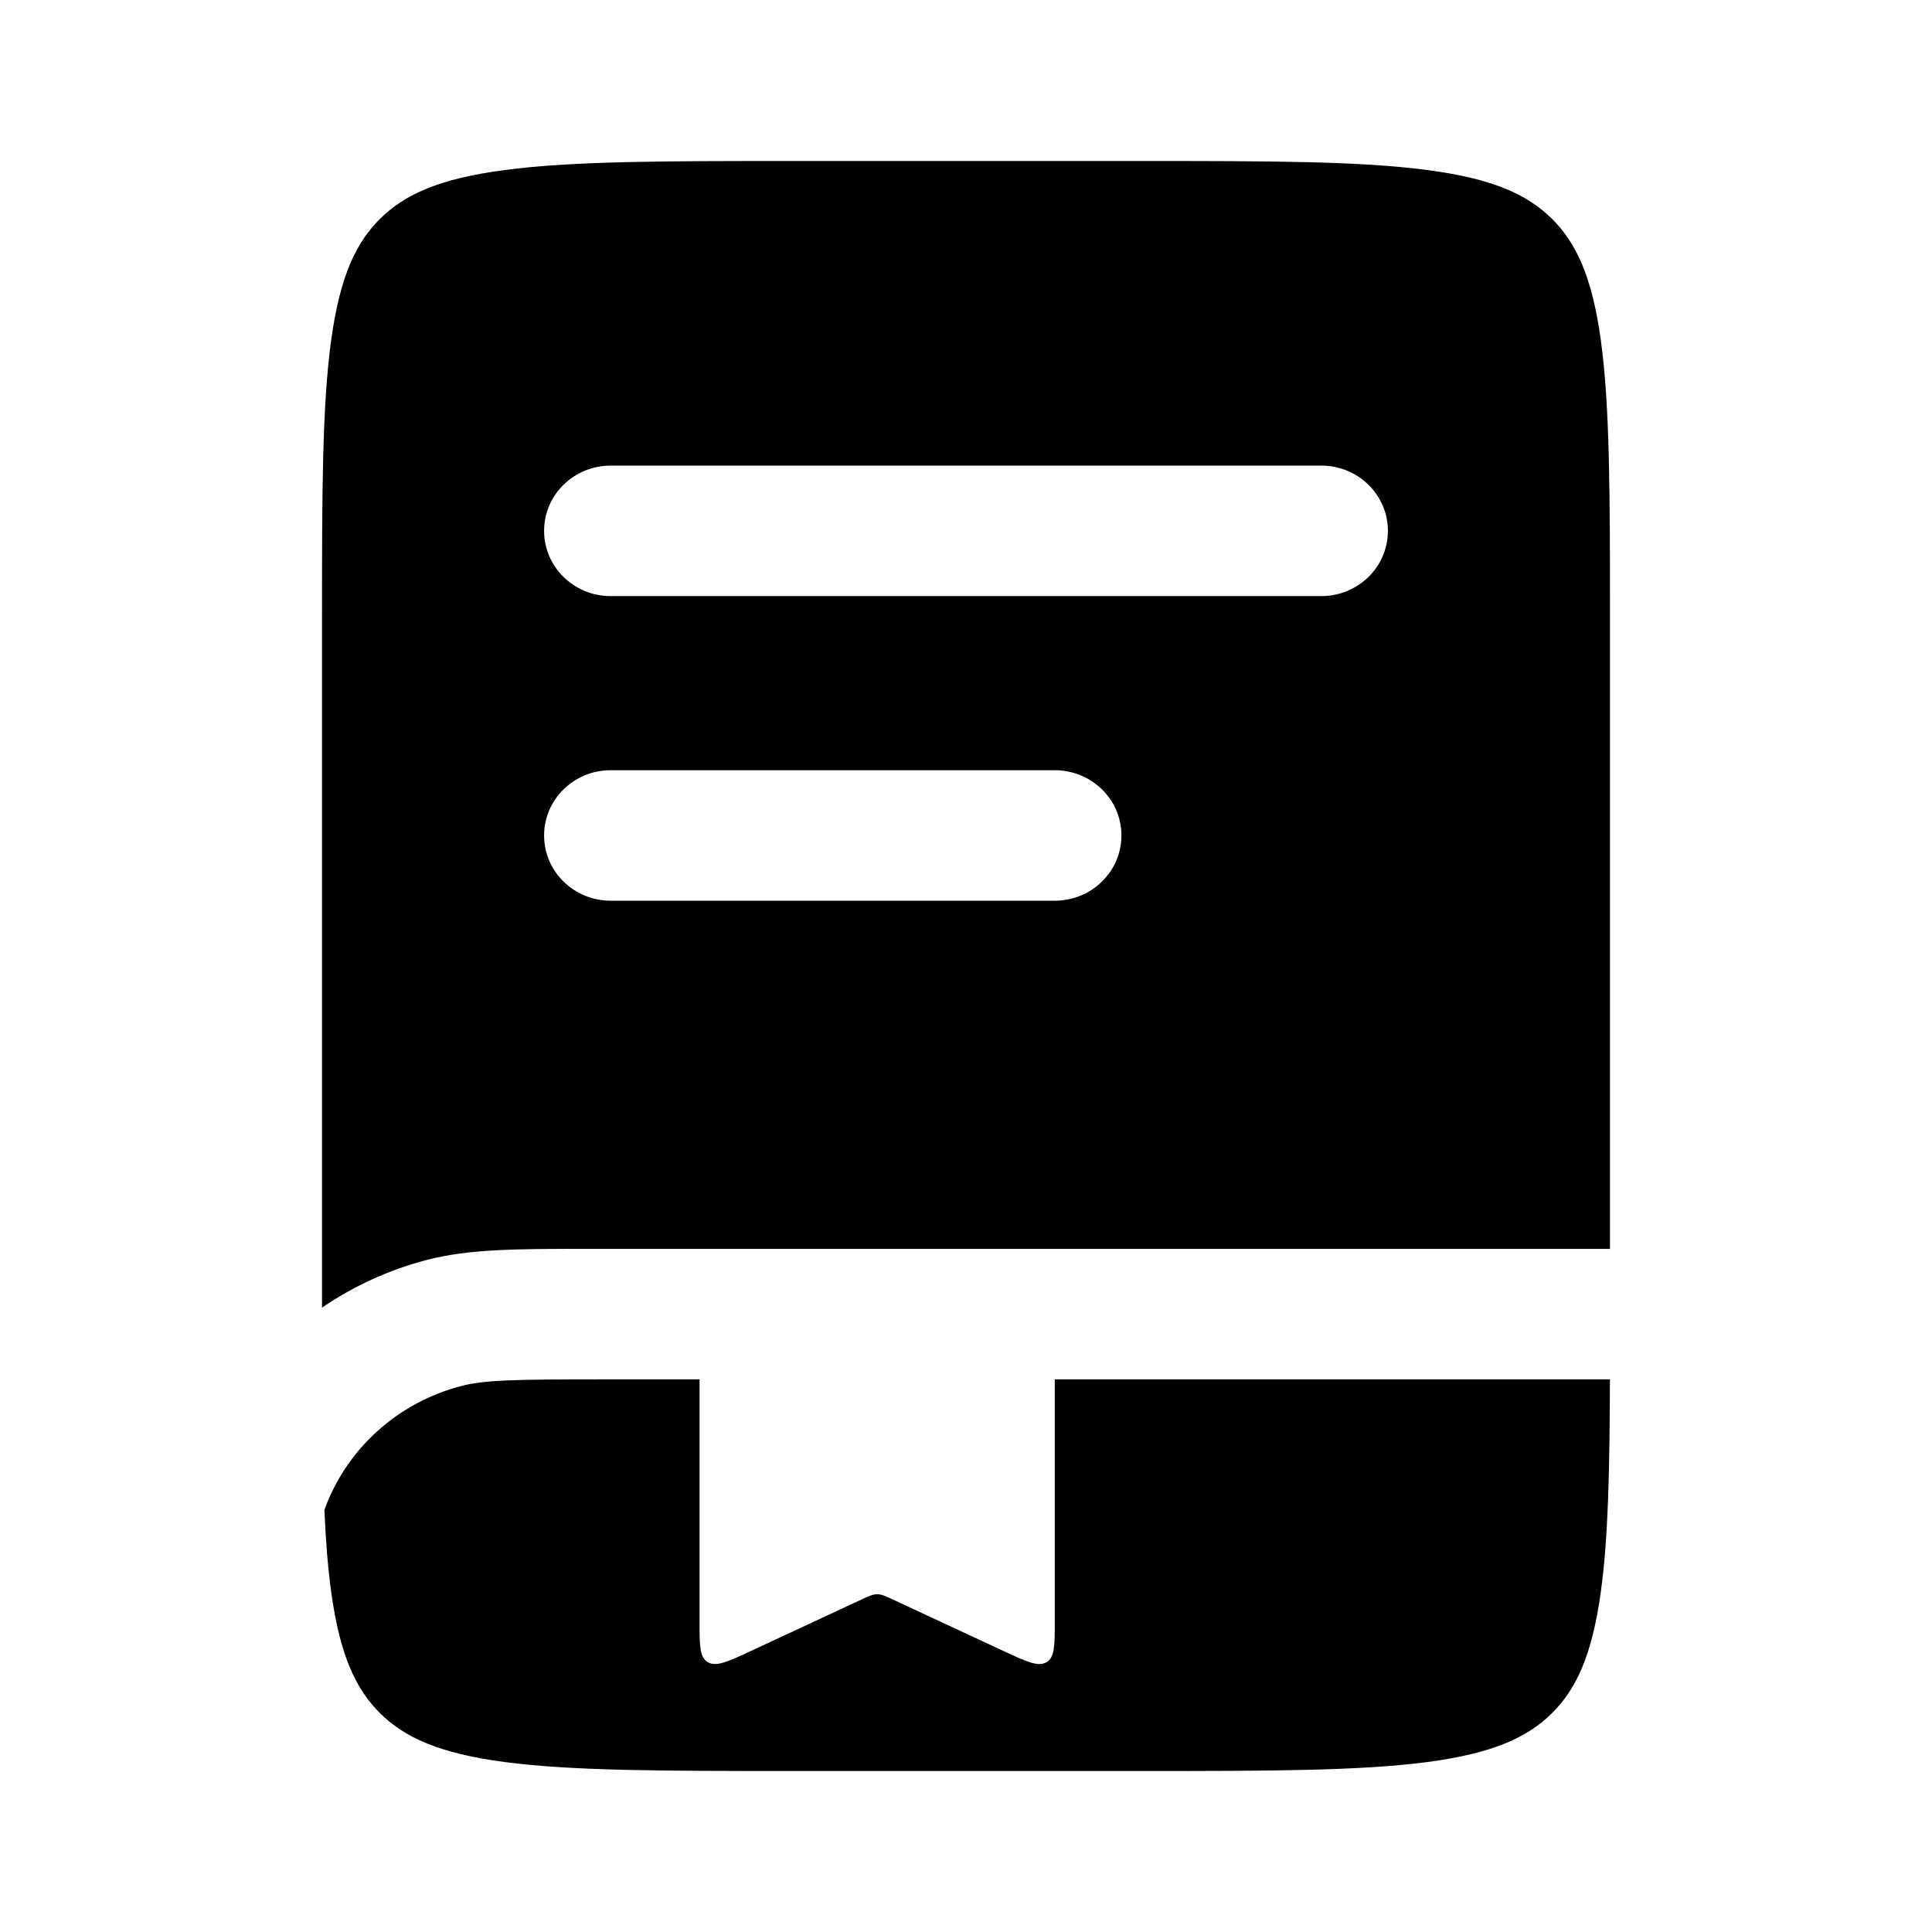
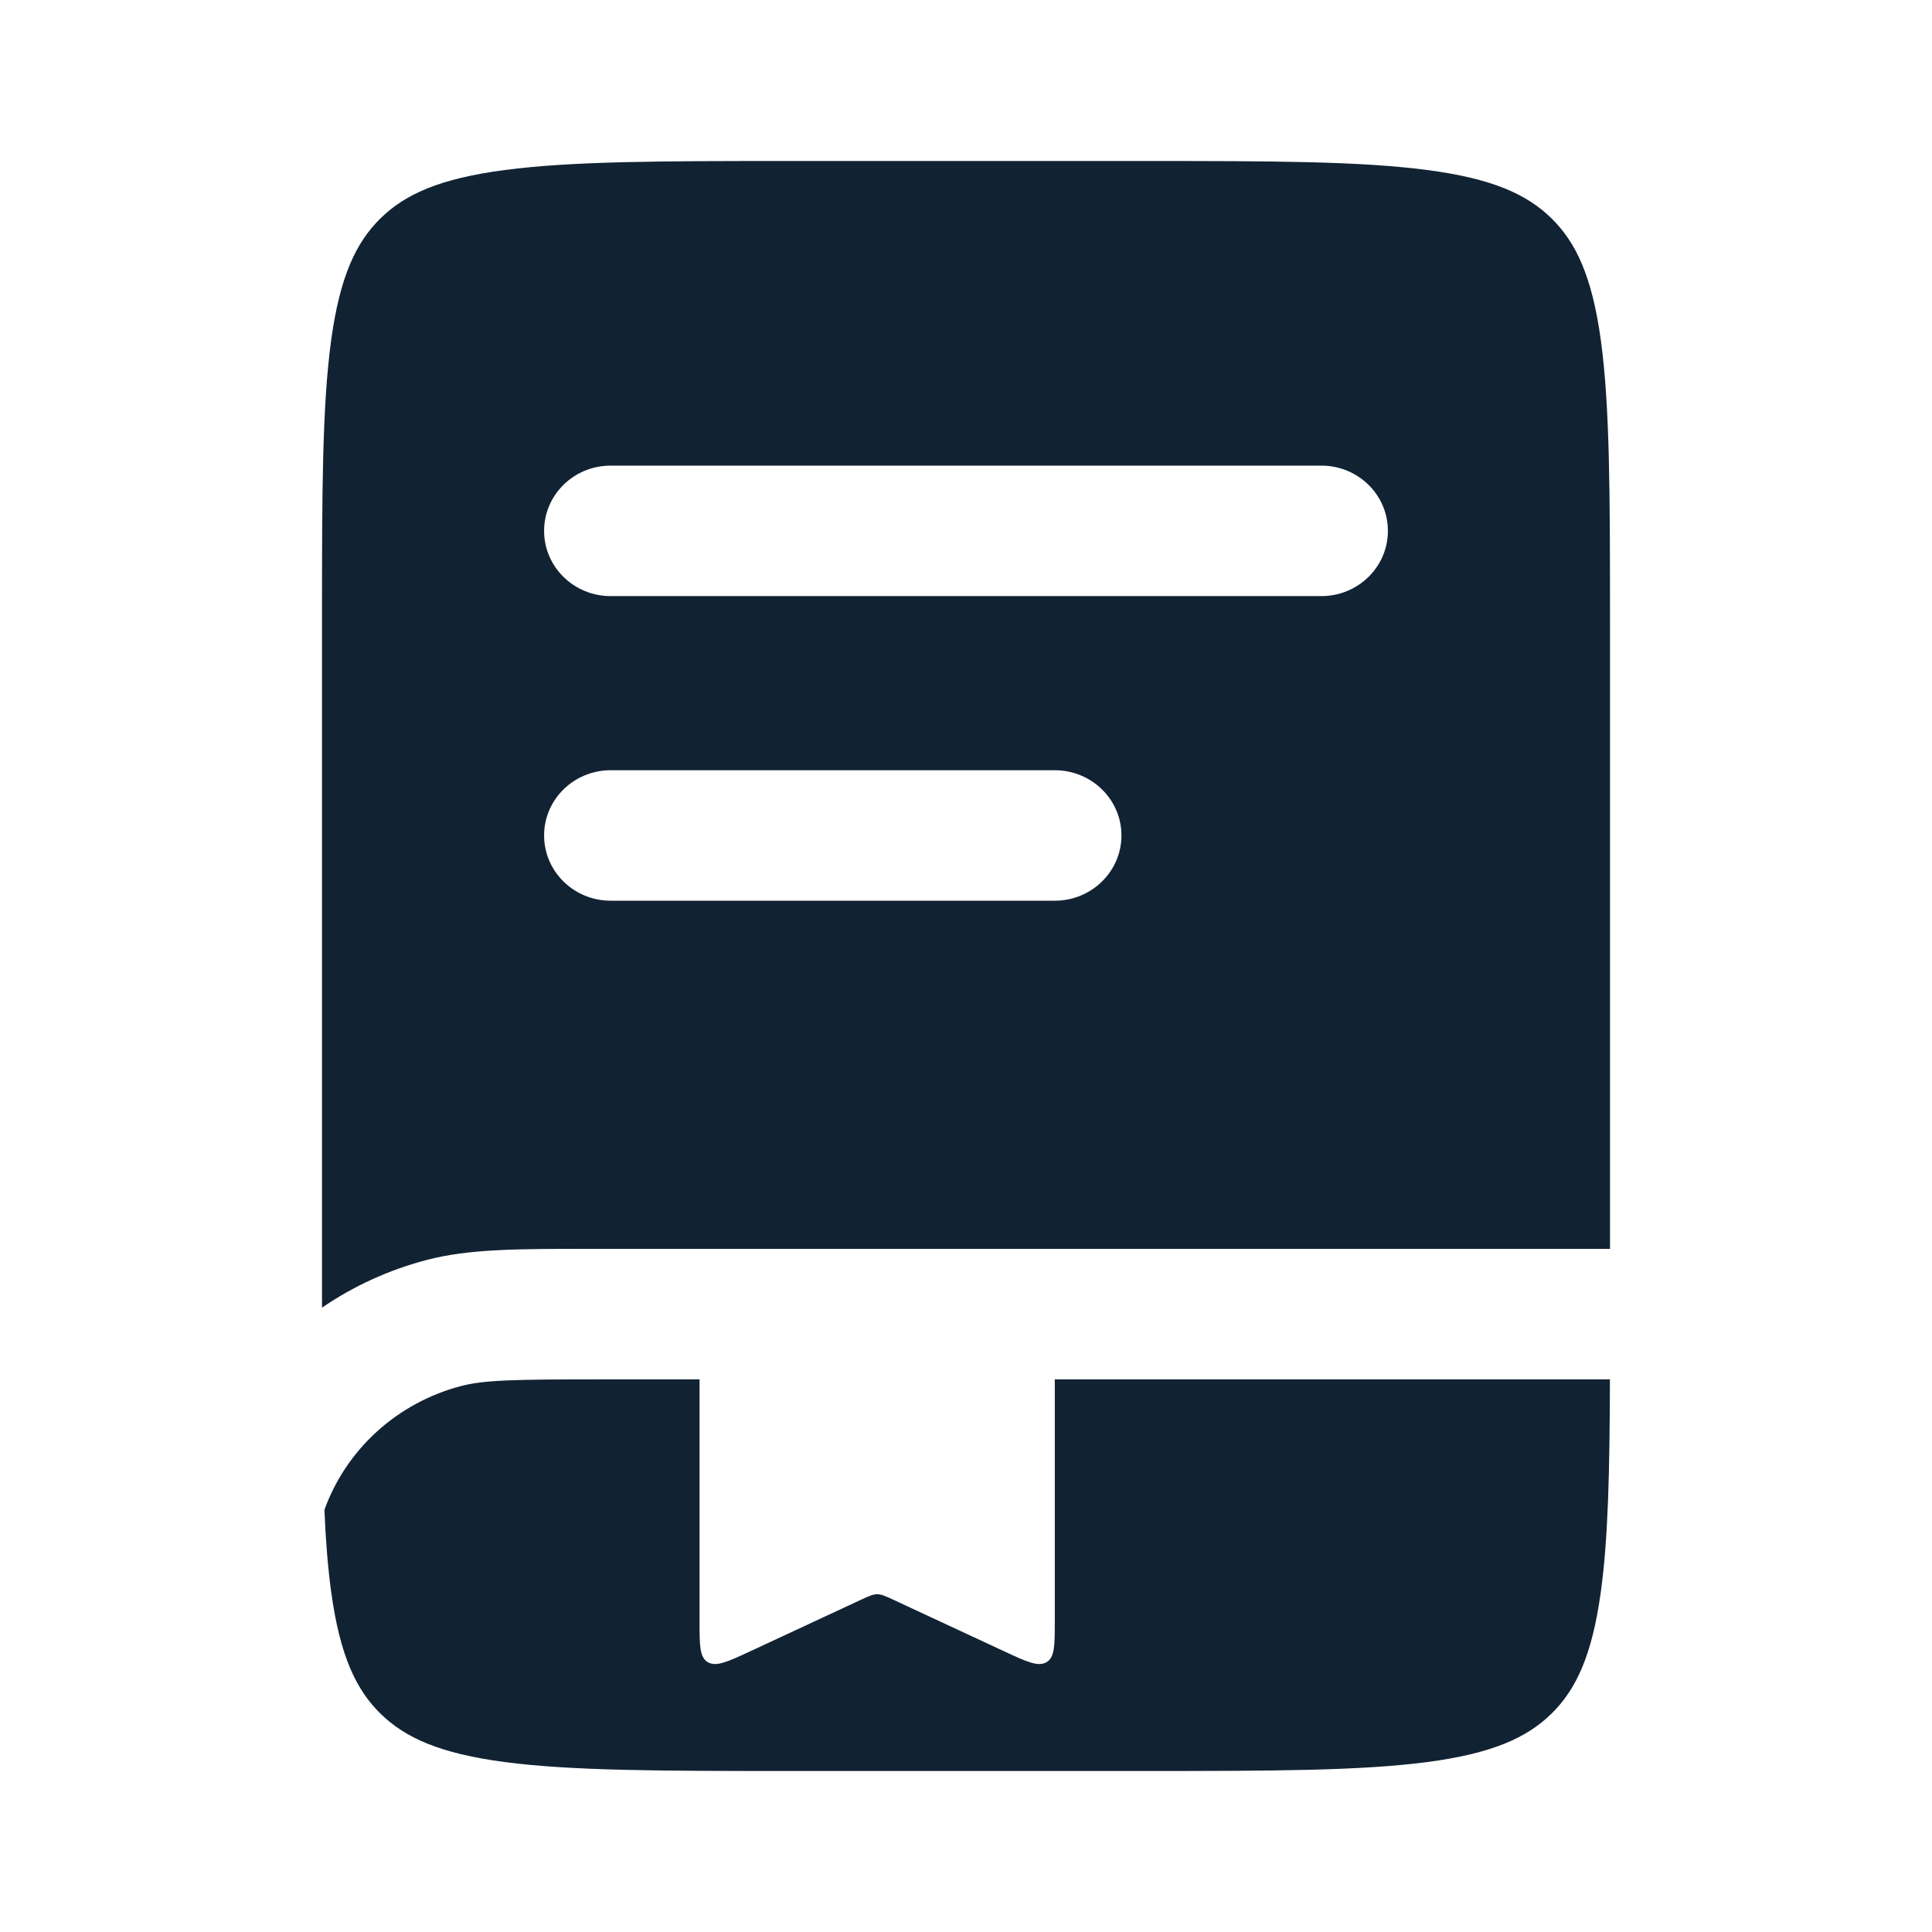
<svg xmlns="http://www.w3.org/2000/svg" width="800px" height="800px" viewBox="0 0 24 24" fill="none">
-   <path fill-rule="evenodd" clip-rule="evenodd" d="M6.271 2.112C5.461 2.218 5.033 2.413 4.727 2.712C4.422 3.012 4.223 3.432 4.114 4.225C4.002 5.042 4 6.124 4 7.676V16.244C4.389 15.978 4.827 15.776 5.299 15.652C5.827 15.513 6.443 15.513 7.346 15.514L20 15.514V7.676C20 6.124 19.998 5.042 19.886 4.225C19.777 3.432 19.578 3.012 19.273 2.712C18.967 2.413 18.539 2.218 17.729 2.112C16.895 2.002 15.791 2 14.207 2H9.793C8.209 2 7.105 2.002 6.271 2.112ZM6.759 6.595C6.759 6.147 7.129 5.784 7.586 5.784H16.414C16.871 5.784 17.241 6.147 17.241 6.595C17.241 7.042 16.871 7.405 16.414 7.405H7.586C7.129 7.405 6.759 7.042 6.759 6.595ZM7.586 9.568C7.129 9.568 6.759 9.931 6.759 10.378C6.759 10.826 7.129 11.189 7.586 11.189H13.103C13.56 11.189 13.931 10.826 13.931 10.378C13.931 9.931 13.56 9.568 13.103 9.568H7.586Z" fill="#000" />
-   <path d="M8.69 17.135H7.473C6.394 17.135 6.017 17.142 5.727 17.218C4.934 17.426 4.301 18.004 4.03 18.756C4.046 19.138 4.073 19.475 4.114 19.775C4.223 20.568 4.422 20.988 4.727 21.288C5.033 21.587 5.461 21.782 6.271 21.889C7.105 21.998 8.209 22 9.793 22H14.207C15.791 22 16.895 21.998 17.729 21.889C18.539 21.782 18.967 21.587 19.273 21.288C19.578 20.988 19.777 20.568 19.886 19.775C19.978 19.109 19.996 18.266 19.999 17.135H13.103V20.142C13.103 20.44 13.103 20.589 12.999 20.649C12.894 20.709 12.751 20.642 12.465 20.509L11.094 19.871C10.997 19.826 10.949 19.804 10.897 19.804C10.845 19.804 10.796 19.826 10.699 19.871L9.328 20.509C9.042 20.642 8.899 20.709 8.794 20.649C8.69 20.589 8.69 20.44 8.69 20.142V17.135Z" fill="#000" />
+   <path fill-rule="evenodd" clip-rule="evenodd" d="M6.271 2.112C5.461 2.218 5.033 2.413 4.727 2.712C4.422 3.012 4.223 3.432 4.114 4.225C4.002 5.042 4 6.124 4 7.676V16.244C4.389 15.978 4.827 15.776 5.299 15.652C5.827 15.513 6.443 15.513 7.346 15.514L20 15.514V7.676C20 6.124 19.998 5.042 19.886 4.225C19.777 3.432 19.578 3.012 19.273 2.712C18.967 2.413 18.539 2.218 17.729 2.112C16.895 2.002 15.791 2 14.207 2H9.793C8.209 2 7.105 2.002 6.271 2.112ZM6.759 6.595C6.759 6.147 7.129 5.784 7.586 5.784H16.414C16.871 5.784 17.241 6.147 17.241 6.595C17.241 7.042 16.871 7.405 16.414 7.405H7.586C7.129 7.405 6.759 7.042 6.759 6.595ZM7.586 9.568C7.129 9.568 6.759 9.931 6.759 10.378C6.759 10.826 7.129 11.189 7.586 11.189H13.103C13.56 11.189 13.931 10.826 13.931 10.378C13.931 9.931 13.56 9.568 13.103 9.568H7.586Z" fill="#123" />
+   <path d="M8.69 17.135H7.473C6.394 17.135 6.017 17.142 5.727 17.218C4.934 17.426 4.301 18.004 4.03 18.756C4.046 19.138 4.073 19.475 4.114 19.775C4.223 20.568 4.422 20.988 4.727 21.288C5.033 21.587 5.461 21.782 6.271 21.889C7.105 21.998 8.209 22 9.793 22H14.207C15.791 22 16.895 21.998 17.729 21.889C18.539 21.782 18.967 21.587 19.273 21.288C19.578 20.988 19.777 20.568 19.886 19.775C19.978 19.109 19.996 18.266 19.999 17.135H13.103V20.142C13.103 20.44 13.103 20.589 12.999 20.649C12.894 20.709 12.751 20.642 12.465 20.509L11.094 19.871C10.997 19.826 10.949 19.804 10.897 19.804C10.845 19.804 10.796 19.826 10.699 19.871L9.328 20.509C9.042 20.642 8.899 20.709 8.794 20.649C8.69 20.589 8.69 20.44 8.69 20.142V17.135Z" fill="#123" />
</svg>
